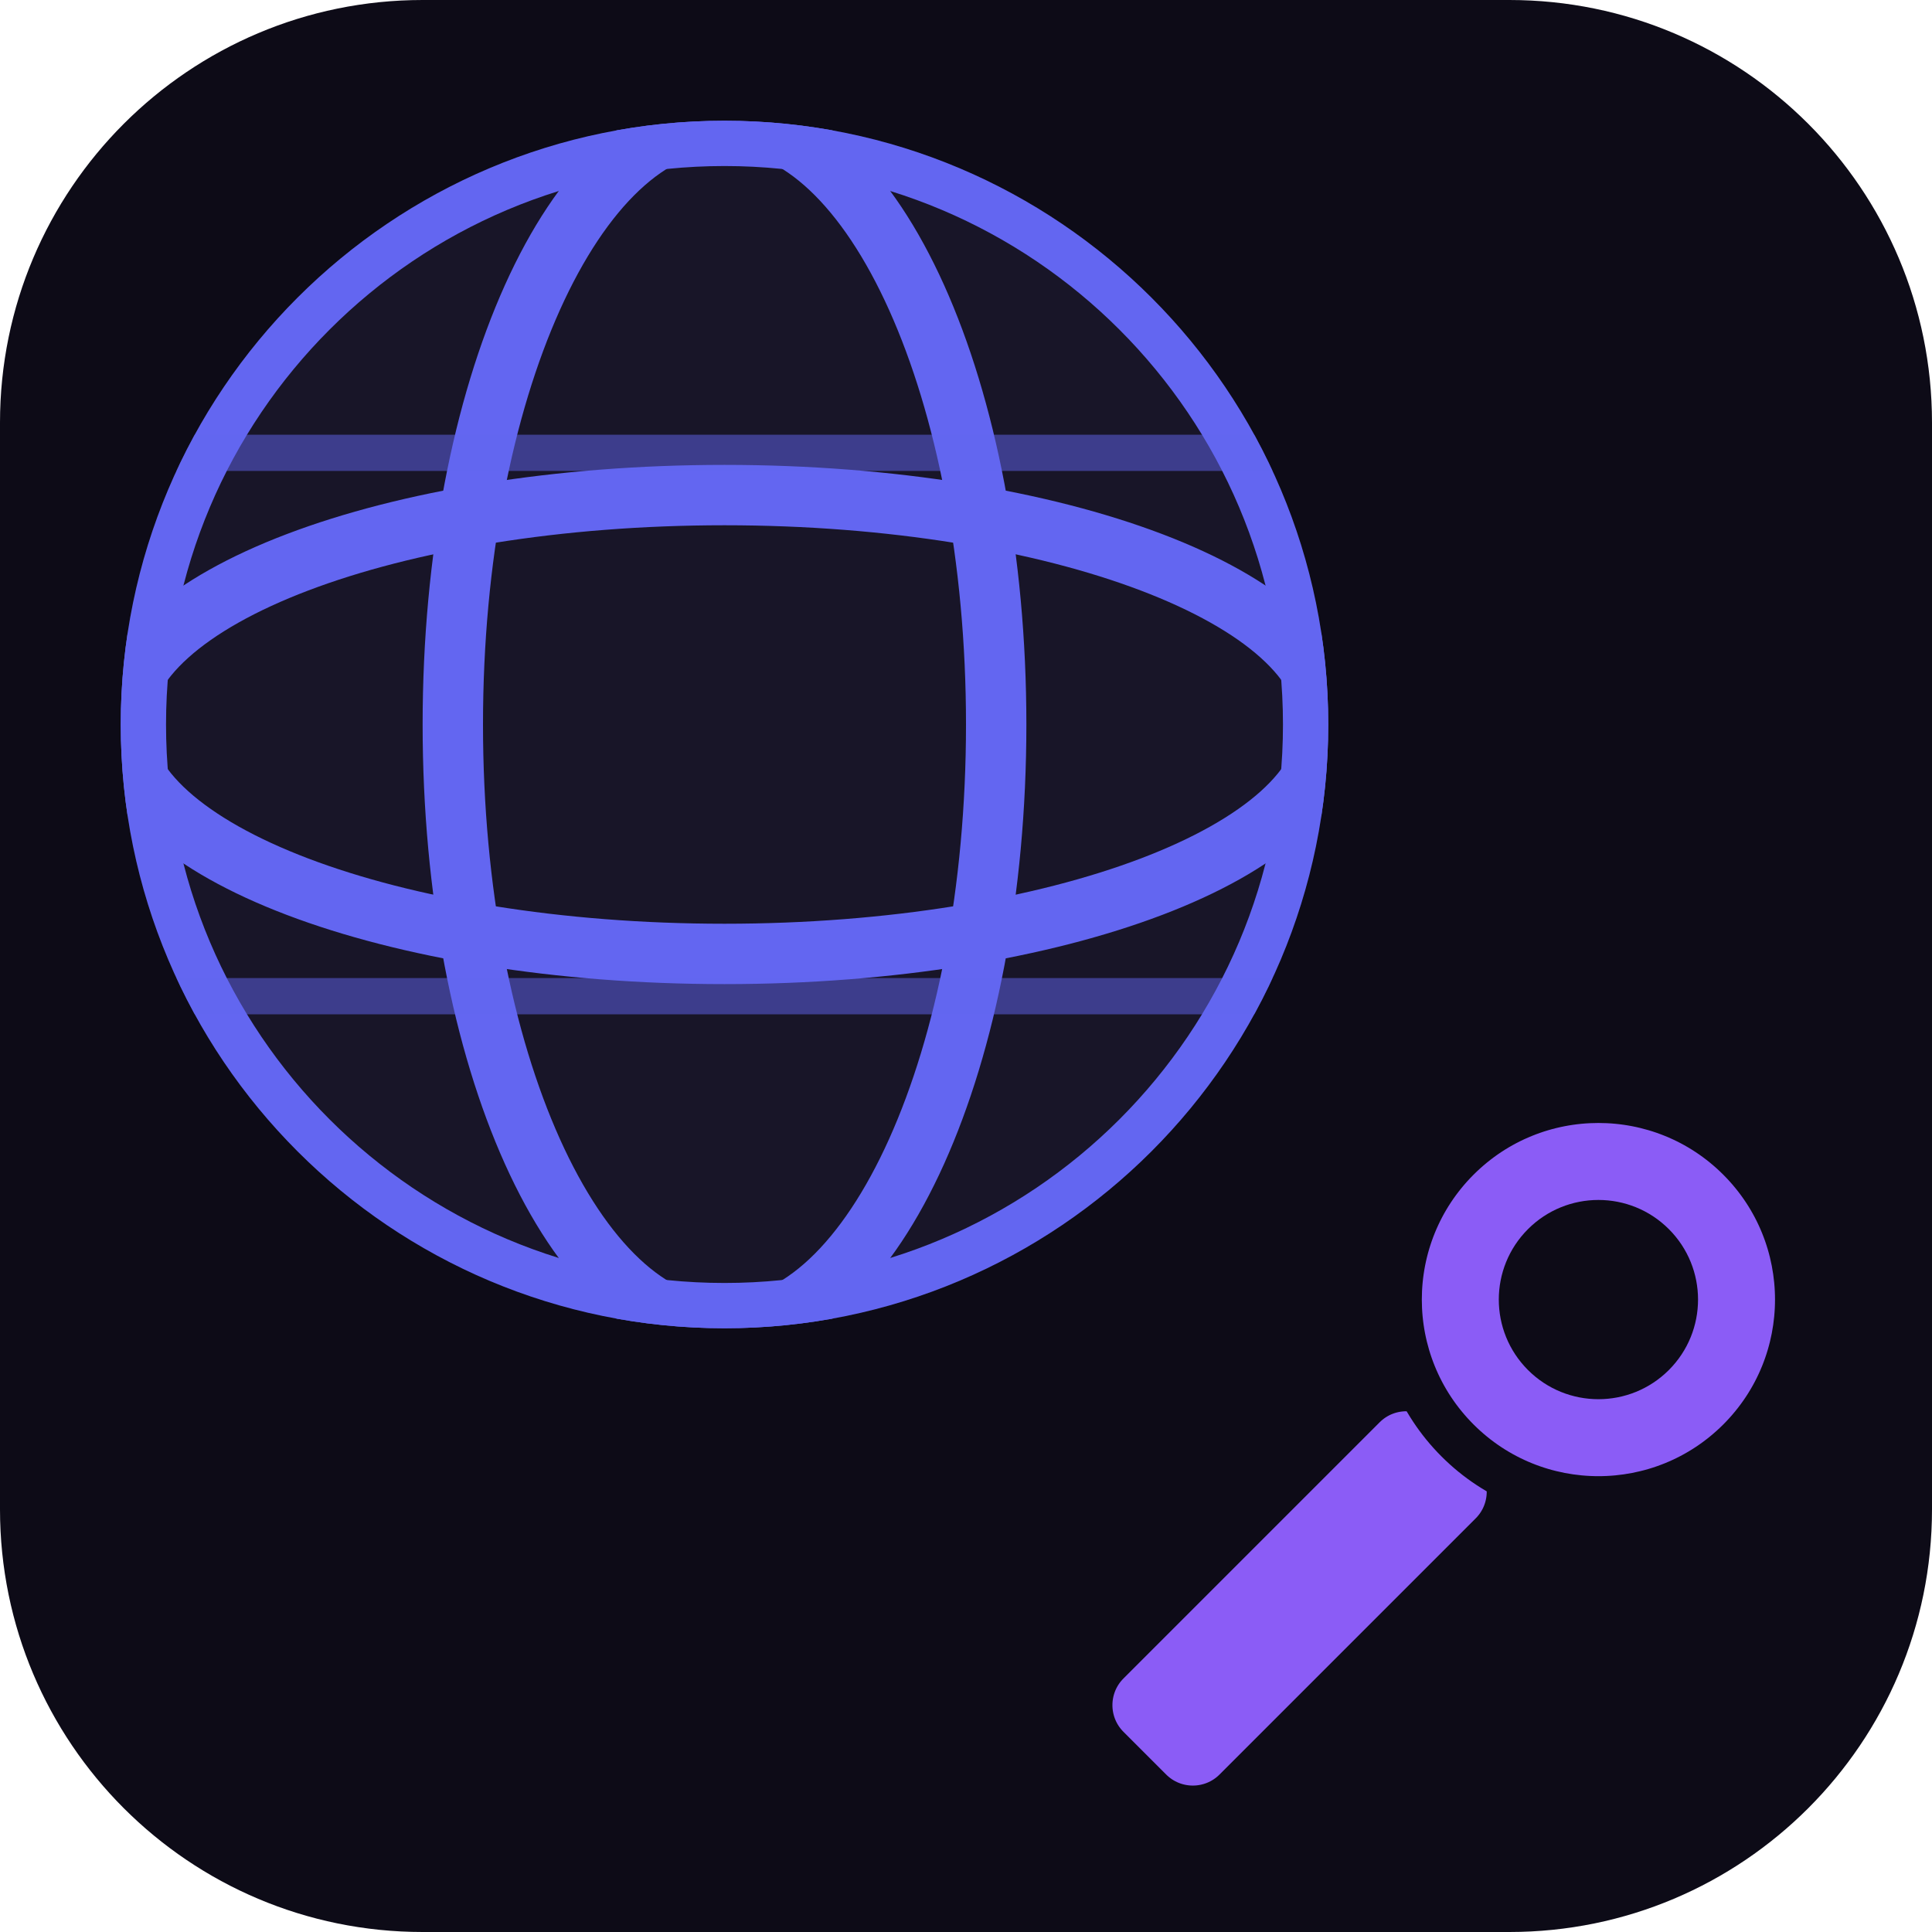
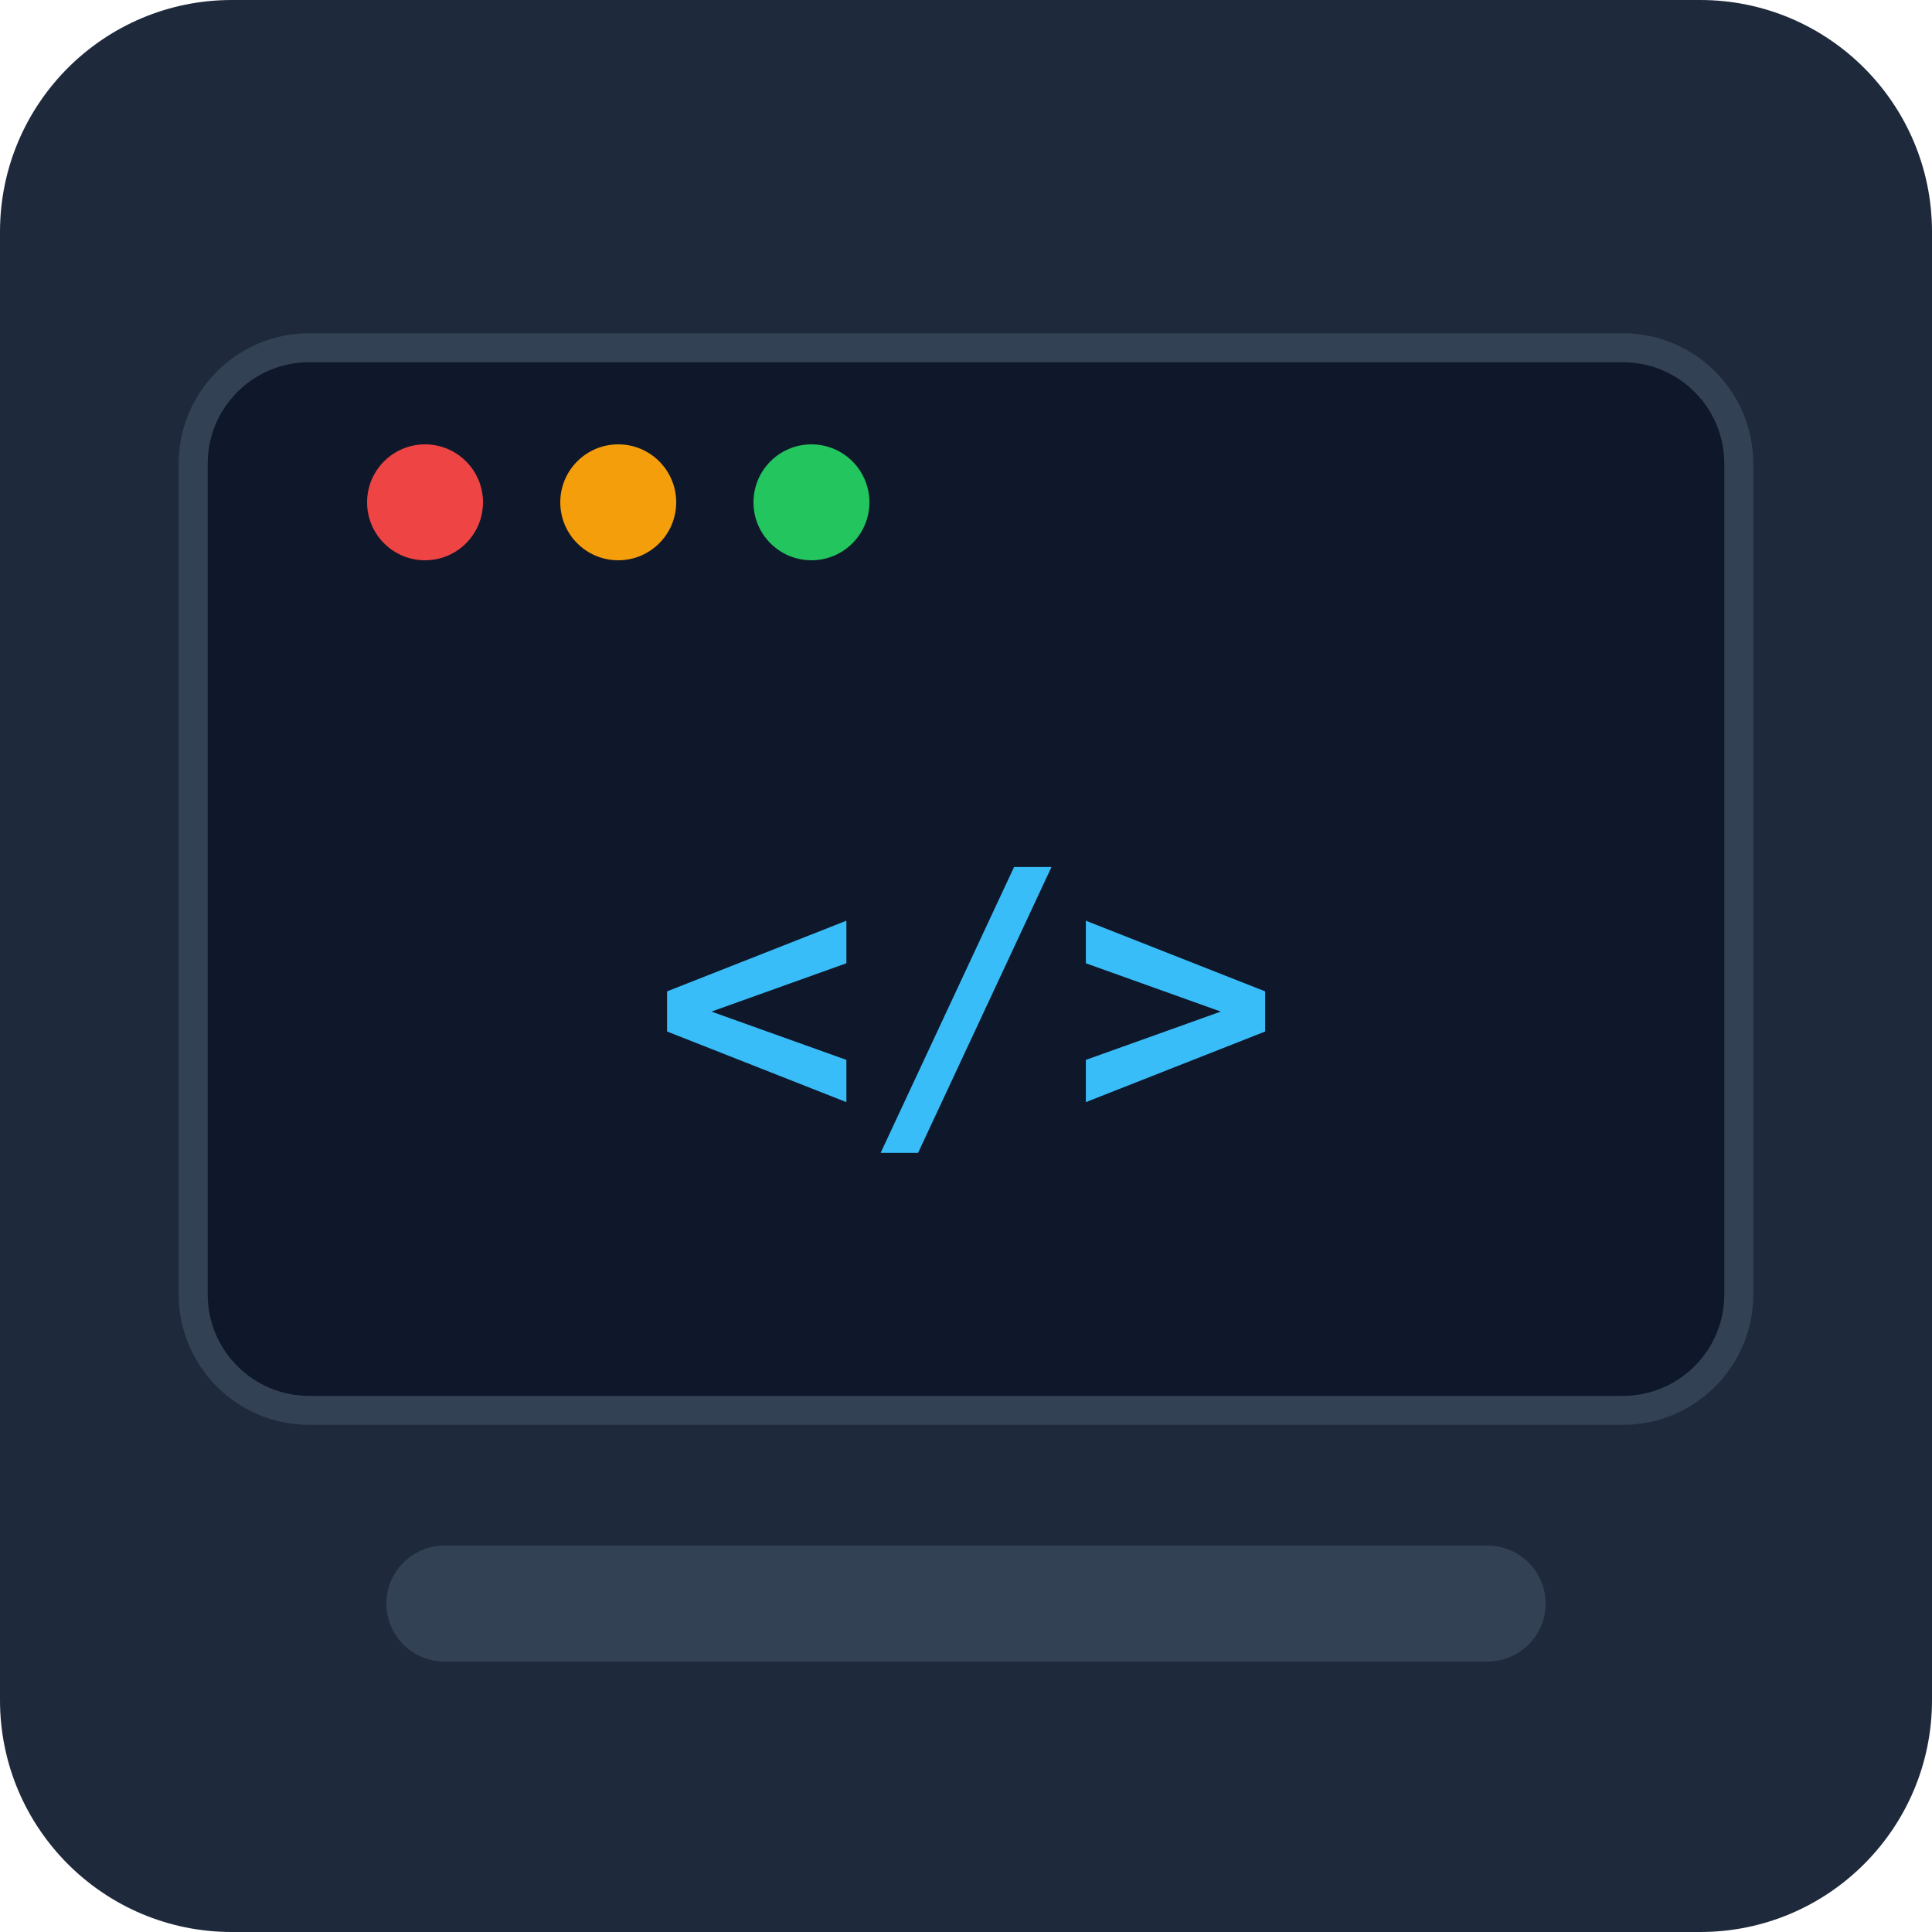
- <svg xmlns="http://www.w3.org/2000/svg" viewBox="0 0 32 32">
-   <defs>
-     <clipPath id="gc">
-       <circle cx="12" cy="12" r="10" />
-     </clipPath>
-   </defs>
-   <rect width="32" height="32" rx="7" fill="#0d0b17" />
-   <circle cx="12" cy="12" r="10" fill="#181528" />
-   <g clip-path="url(#gc)" fill="none" stroke="#6366f1" stroke-linecap="round">
-     <circle cx="12" cy="12" r="10" stroke-width="1.5" />
-     <ellipse cx="12" cy="12" rx="10" ry="3.8" stroke-width="1" />
-     <ellipse cx="12" cy="12" rx="4.5" ry="10" stroke-width="1" />
-     <line x1="2" y1="7.5" x2="22" y2="7.5" stroke-width="0.6" stroke-opacity="0.5" />
-     <line x1="2" y1="16.5" x2="22" y2="16.5" stroke-width="0.6" stroke-opacity="0.5" />
-   </g>
-   <g transform="translate(24,24) rotate(45)">
-     <rect x="-1.5" y="-0.5" width="3" height="8" rx="1" fill="#8b5cf6" stroke="#0d0b17" stroke-width="0.75" stroke-linejoin="round" />
-     <circle cx="0" cy="-3.5" r="3.3" fill="#8b5cf6" stroke="#0d0b17" stroke-width="0.75" />
-     <circle cx="0" cy="-3.5" r="1.65" fill="#0d0b17" />
-   </g>
+ <svg xmlns="http://www.w3.org/2000/svg" viewBox="0 0 100 100" width="100" height="100">
+   <rect width="100" height="100" rx="12" fill="#1e293b" />
+   <rect x="10" y="18" width="80" height="55" rx="6" fill="#0f172a" stroke="#334155" stroke-width="1.5" />
+   <circle cx="22" cy="26" r="3" fill="#ef4444" />
+   <circle cx="32" cy="26" r="3" fill="#f59e0b" />
+   <circle cx="42" cy="26" r="3" fill="#22c55e" />
+   <text x="50" y="58" font-family="monospace" font-size="18" font-weight="bold" fill="#38bdf8" text-anchor="middle">&lt;/&gt;</text>
+   <rect x="20" y="80" width="60" height="6" rx="3" fill="#334155" />
</svg>
